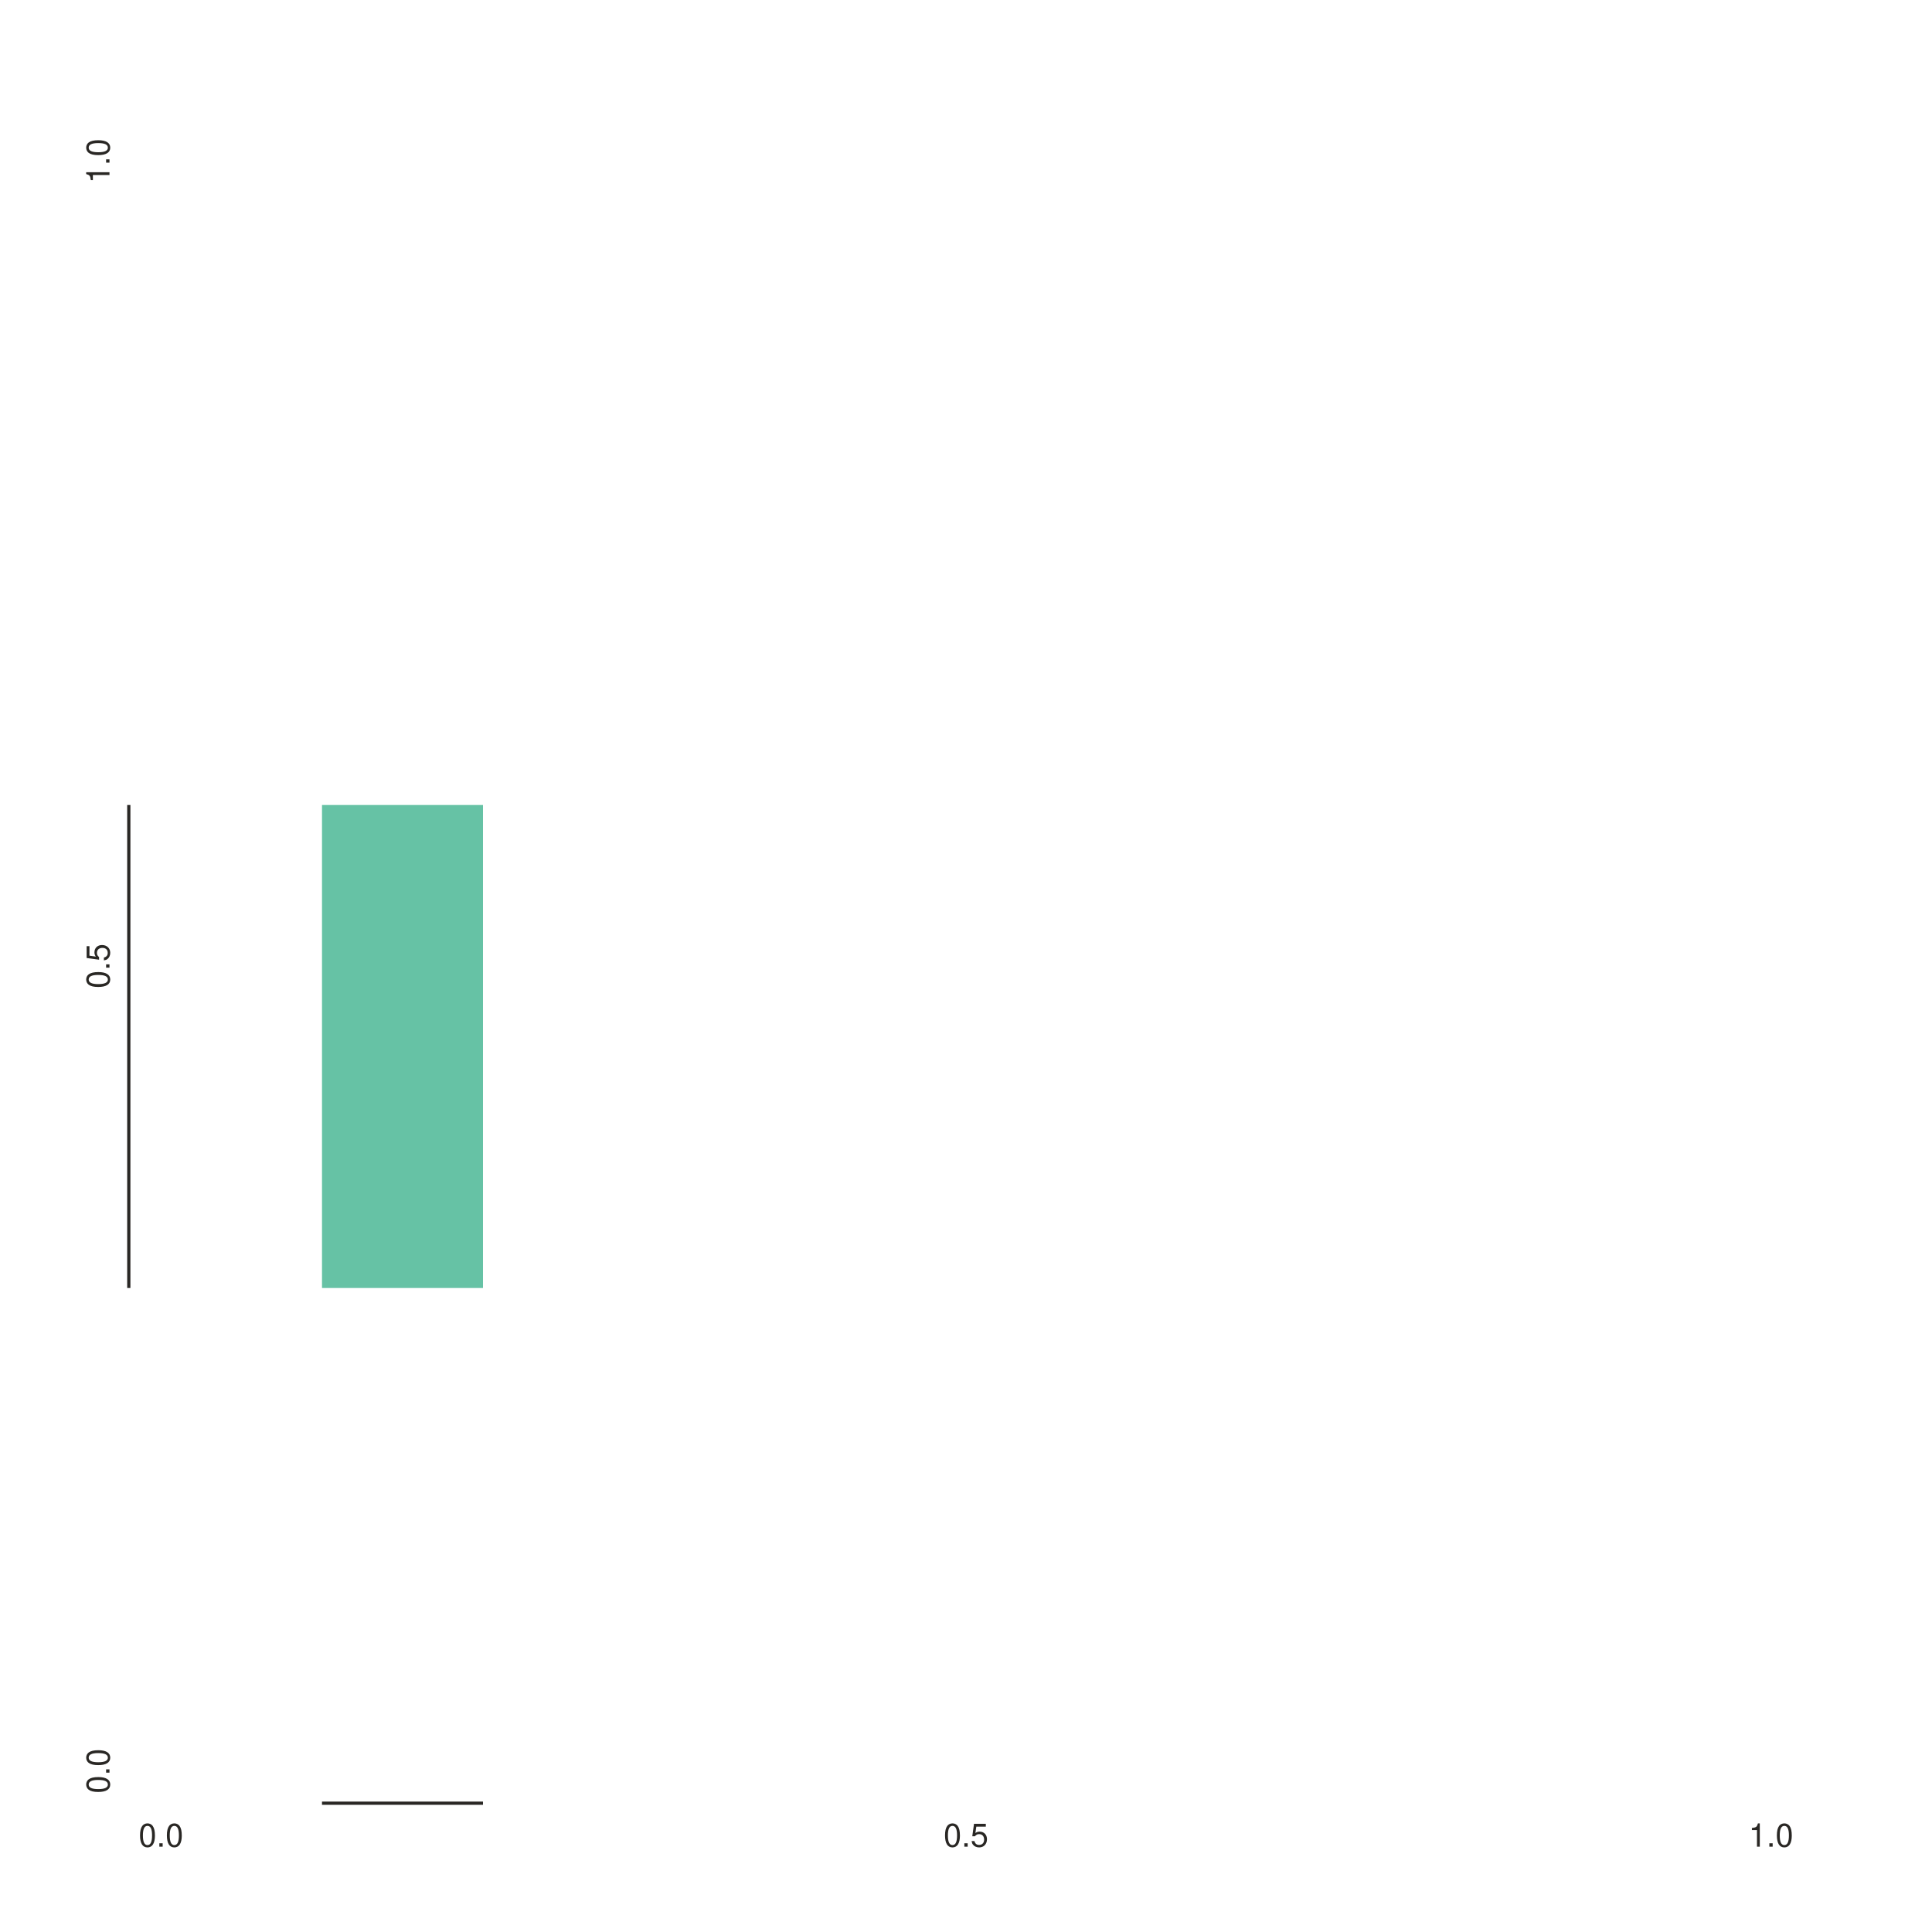
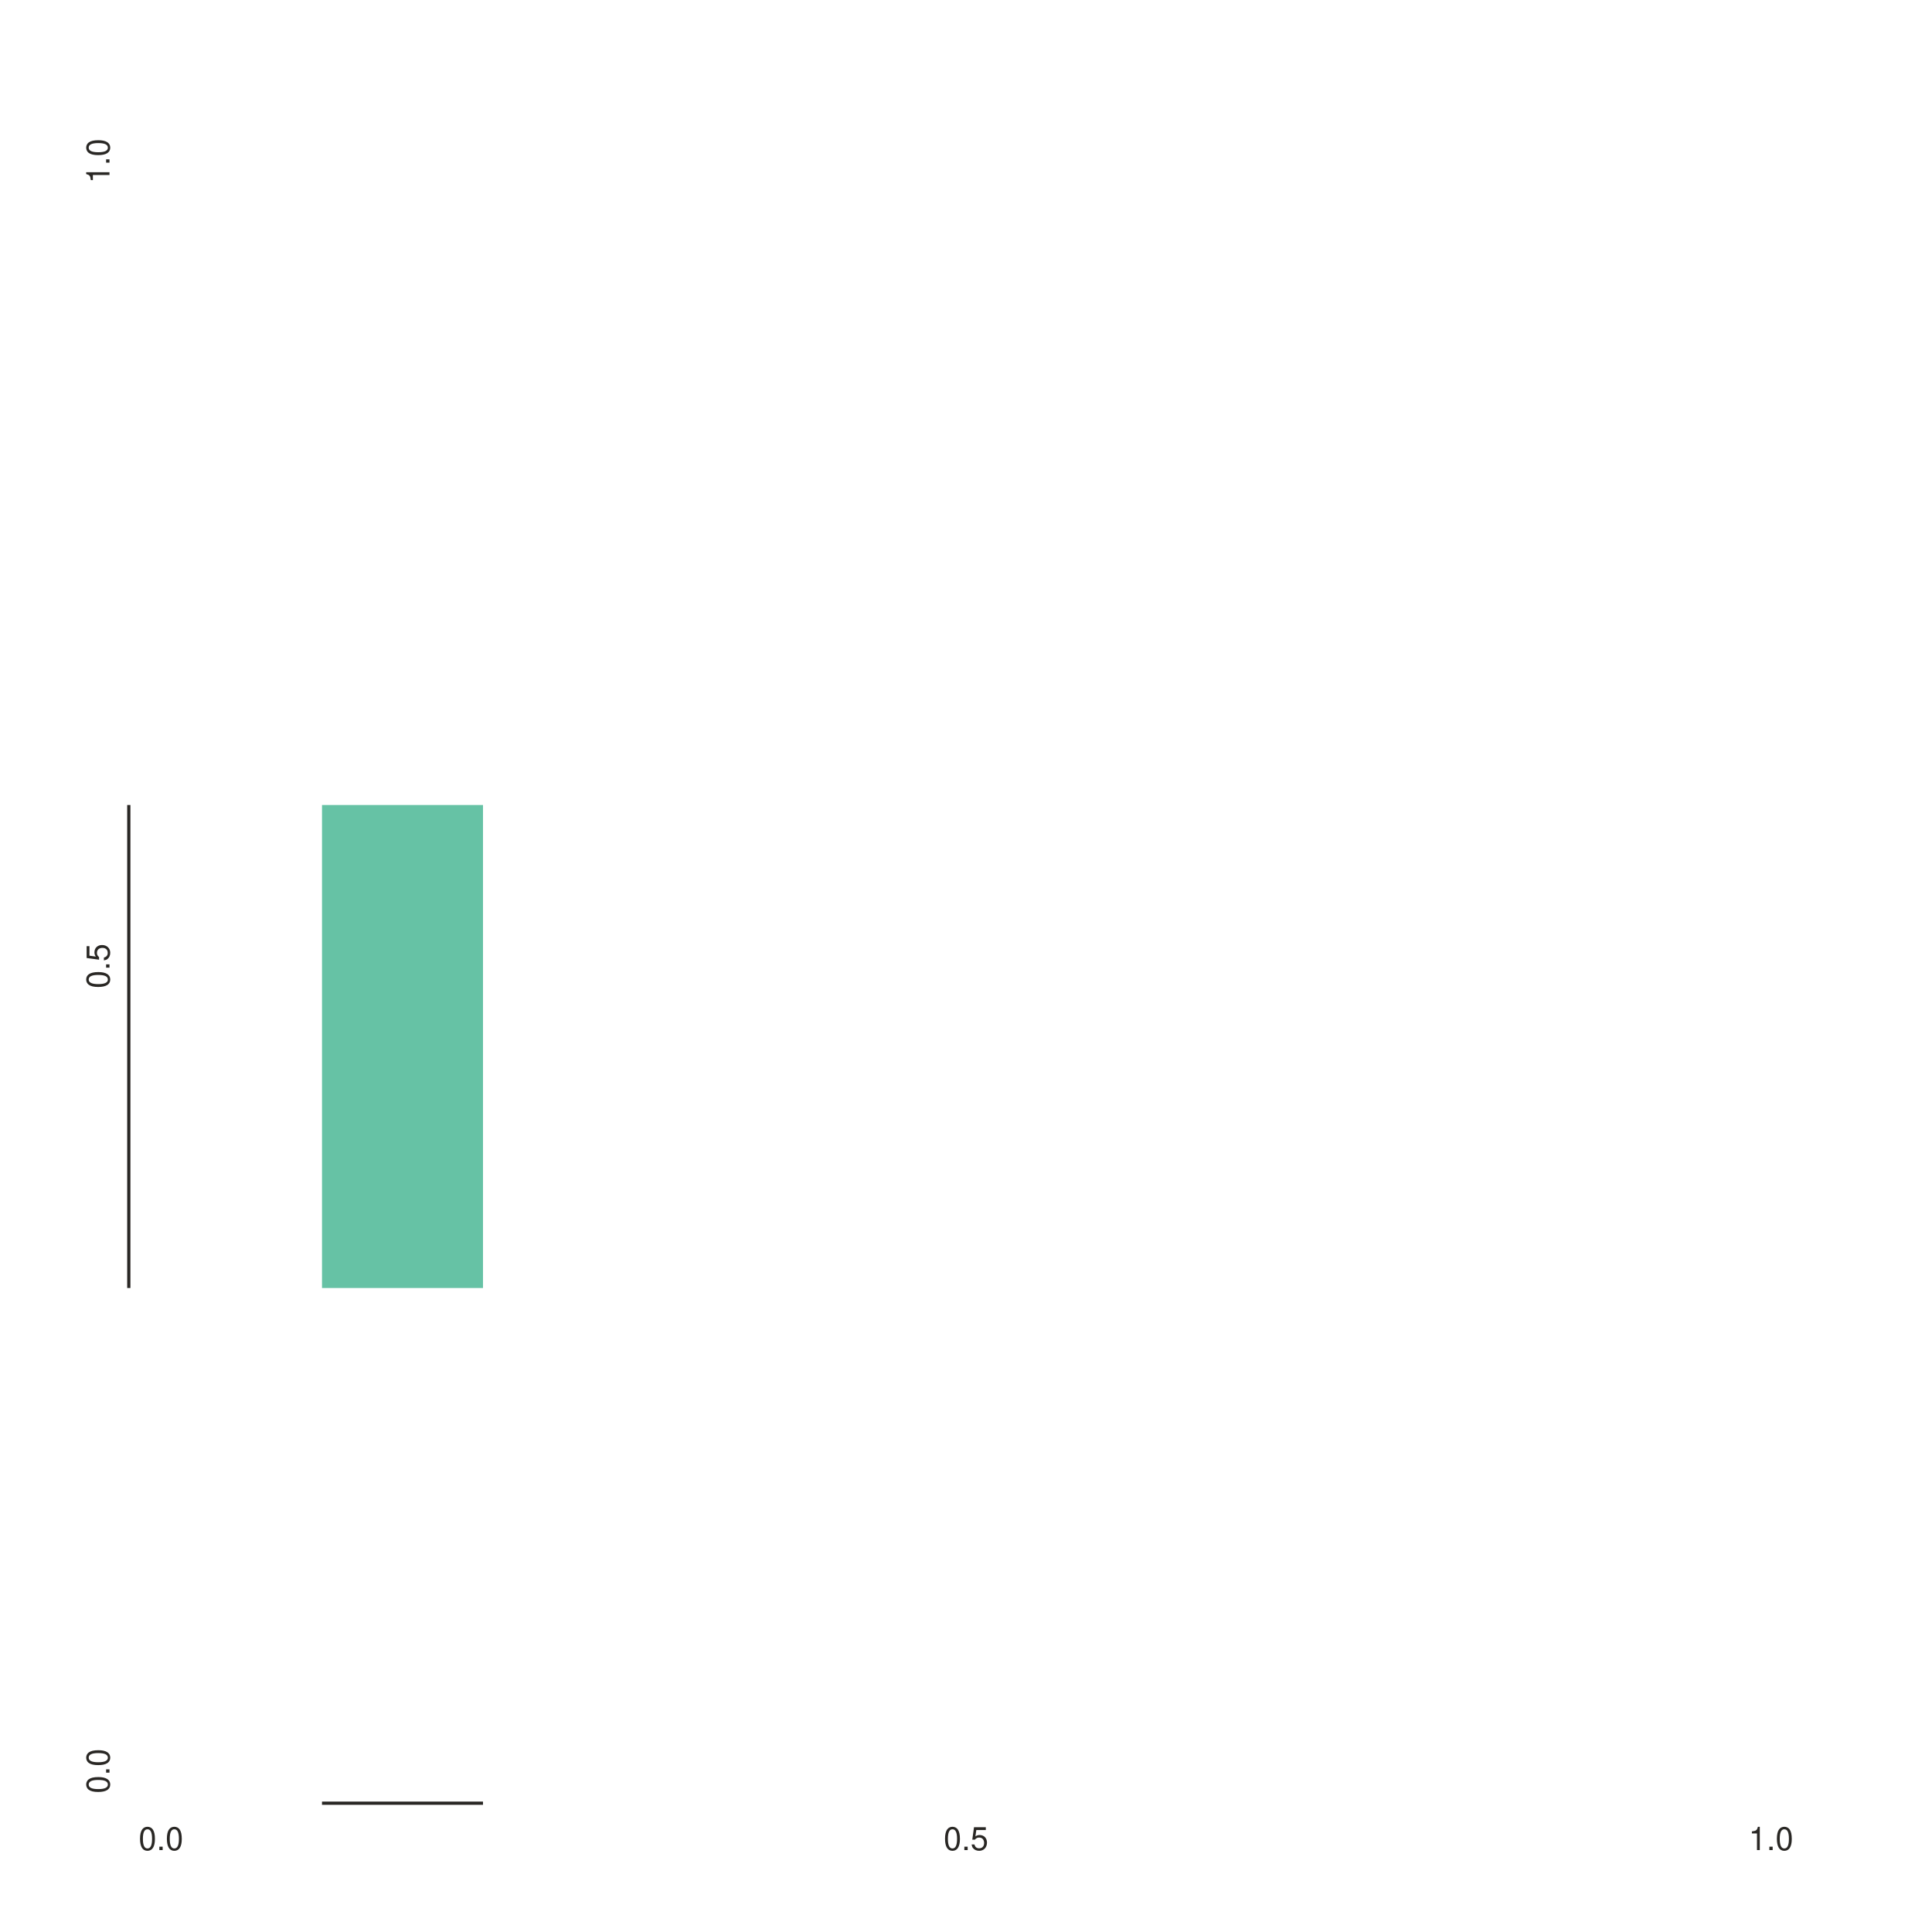
- <svg xmlns="http://www.w3.org/2000/svg" class="toyplot-canvas-Canvas" height="600px" id="t109b97af72c74cea8c1ccbd5ae0c4c81" preserveAspectRatio="xMidYMid meet" style="background-color:transparent;fill:rgb(16.1%,15.3%,14.1%);fill-opacity:1.0;font-family:Helvetica;font-size:12px;opacity:1.0;stroke:rgb(16.1%,15.3%,14.1%);stroke-opacity:1.0;stroke-width:1.0" viewBox="0 0 600 600" width="600px">
-   <g class="toyplot-coordinates-Cartesian" id="t68d525e11b5747b78b8520c95ba7bc16">
-     <clipPath id="teab0a2b221d04b509cb0a39444538a8e">
+ <svg xmlns="http://www.w3.org/2000/svg" class="toyplot-canvas-Canvas" height="600px" id="t8b7d1713cf8f4a1bba8f7a72ac5162f0" preserveAspectRatio="xMidYMid meet" style="background-color:transparent;fill:rgb(16.1%,15.3%,14.1%);fill-opacity:1.0;font-family:Helvetica;font-size:12px;opacity:1.0;stroke:rgb(16.1%,15.3%,14.1%);stroke-opacity:1.0;stroke-width:1.0" viewBox="0 0 600 600" width="600px">
+   <g class="toyplot-coordinates-Cartesian" id="t3482876eb9494b218759619a501da273">
+     <clipPath id="t36da10fa9aad4b1b958d664d4d4d8371">
      <rect height="520.0" width="520.0" x="40.0" y="40.0" />
    </clipPath>
-     <g clip-path="url(#teab0a2b221d04b509cb0a39444538a8e)">
-       <g class="toyplot-mark-Rect" id="td2aca560d3e04553be0c3d97bc9bb582" style="stroke:none">
+     <g clip-path="url(#t36da10fa9aad4b1b958d664d4d4d8371)">
+       <g class="toyplot-mark-Rect" id="te2f0e4daca324c069d490e3c6d71015e" style="stroke:none">
        <g class="toyplot-Series">
          <rect class="toyplot-Datum" height="150.0" style="fill:rgb(40%,76.1%,64.7%);fill-opacity:1.0;opacity:1.0;stroke:none" width="50.0" x="100.0" y="250.0" />
        </g>
      </g>
    </g>
-     <g class="toyplot-coordinates-Axis" id="tf4960280cf544828bc97e89a461a4b28" transform="translate(50.0,550.0)translate(0,10.0)">
+     <g class="toyplot-coordinates-Axis" id="t0ac4ca173c6046de8a903ac317d3fb4b" transform="translate(50.0,550.0)translate(0,10.0)">
      <line style="" x1="50.0" x2="100.0" y1="0" y2="0" />
      <g>
-         <text style="font-weight:normal;stroke:none;text-anchor:middle" transform="translate(0.0,6)translate(0,7.5)">
-           <tspan style="font-size:10.0px">0.0</tspan>
-         </text>
-         <text style="font-weight:normal;stroke:none;text-anchor:middle" transform="translate(250.0,6)translate(0,7.5)">
-           <tspan style="font-size:10.0px">0.5</tspan>
-         </text>
-         <text style="font-weight:normal;stroke:none;text-anchor:middle" transform="translate(500.0,6)translate(0,7.5)">
-           <tspan style="font-size:10.0px">1.0</tspan>
-         </text>
+         <g transform="translate(0.0,6)">
+           <text style="fill:rgb(16.1%,15.3%,14.1%);fill-opacity:1.0;font-family:helvetica;font-size:10.0;font-weight:normal;stroke:none;vertical-align:baseline;white-space:pre" x="-6.95" y="8.555">0.0</text>
+         </g>
+         <g transform="translate(250.0,6)">
+           <text style="fill:rgb(16.1%,15.3%,14.1%);fill-opacity:1.0;font-family:helvetica;font-size:10.0;font-weight:normal;stroke:none;vertical-align:baseline;white-space:pre" x="-6.95" y="8.555">0.5</text>
+         </g>
+         <g transform="translate(500.0,6)">
+           <text style="fill:rgb(16.1%,15.3%,14.1%);fill-opacity:1.0;font-family:helvetica;font-size:10.0;font-weight:normal;stroke:none;vertical-align:baseline;white-space:pre" x="-6.95" y="8.555">1.0</text>
+         </g>
      </g>
      <g class="toyplot-coordinates-Axis-coordinates" style="visibility:hidden" transform="">
        <line style="stroke:rgb(43.9%,50.2%,56.5%);stroke-opacity:1.0;stroke-width:1.0" x1="0" x2="0" y1="-3.0" y2="4.5" />
        <text style="alignment-baseline:alphabetic;fill:rgb(43.9%,50.2%,56.5%);fill-opacity:1.0;font-size:10px;font-weight:normal;stroke:none;text-anchor:middle" x="0" y="-6" />
      </g>
    </g>
-     <g class="toyplot-coordinates-Axis" id="t9fbe41c3b2f3454cbbff80e86347375d" transform="translate(50.0,550.0)rotate(-90.0)translate(0,-10.0)">
+     <g class="toyplot-coordinates-Axis" id="t09bb5fe97df640afa01a47692073aa92" transform="translate(50.0,550.0)rotate(-90.0)translate(0,-10.0)">
      <line style="" x1="150.0" x2="300.0" y1="0" y2="0" />
      <g>
-         <text style="font-weight:normal;stroke:none;text-anchor:middle" transform="translate(0.0,-6)">
-           <tspan style="font-size:10.0px">0.0</tspan>
-         </text>
-         <text style="font-weight:normal;stroke:none;text-anchor:middle" transform="translate(250.0,-6)">
-           <tspan style="font-size:10.0px">0.5</tspan>
-         </text>
-         <text style="font-weight:normal;stroke:none;text-anchor:middle" transform="translate(500.0,-6)">
-           <tspan style="font-size:10.0px">1.0</tspan>
-         </text>
+         <g transform="translate(0.0,-6)">
+           <text style="fill:rgb(16.1%,15.3%,14.1%);fill-opacity:1.0;font-family:helvetica;font-size:10.0;font-weight:normal;stroke:none;vertical-align:baseline;white-space:pre" x="-6.95" y="-4.4408920985e-16">0.0</text>
+         </g>
+         <g transform="translate(250.0,-6)">
+           <text style="fill:rgb(16.1%,15.3%,14.1%);fill-opacity:1.0;font-family:helvetica;font-size:10.0;font-weight:normal;stroke:none;vertical-align:baseline;white-space:pre" x="-6.95" y="-4.4408920985e-16">0.5</text>
+         </g>
+         <g transform="translate(500.0,-6)">
+           <text style="fill:rgb(16.1%,15.3%,14.1%);fill-opacity:1.0;font-family:helvetica;font-size:10.0;font-weight:normal;stroke:none;vertical-align:baseline;white-space:pre" x="-6.95" y="-4.4408920985e-16">1.0</text>
+         </g>
      </g>
      <g class="toyplot-coordinates-Axis-coordinates" style="visibility:hidden" transform="">
        <line style="stroke:rgb(43.9%,50.2%,56.5%);stroke-opacity:1.0;stroke-width:1.0" x1="0" x2="0" y1="3.0" y2="-4.5" />
        <text style="alignment-baseline:hanging;fill:rgb(43.9%,50.2%,56.5%);fill-opacity:1.0;font-size:10px;font-weight:normal;stroke:none;text-anchor:middle" x="0" y="6" />
      </g>
    </g>
  </g>
</svg>
